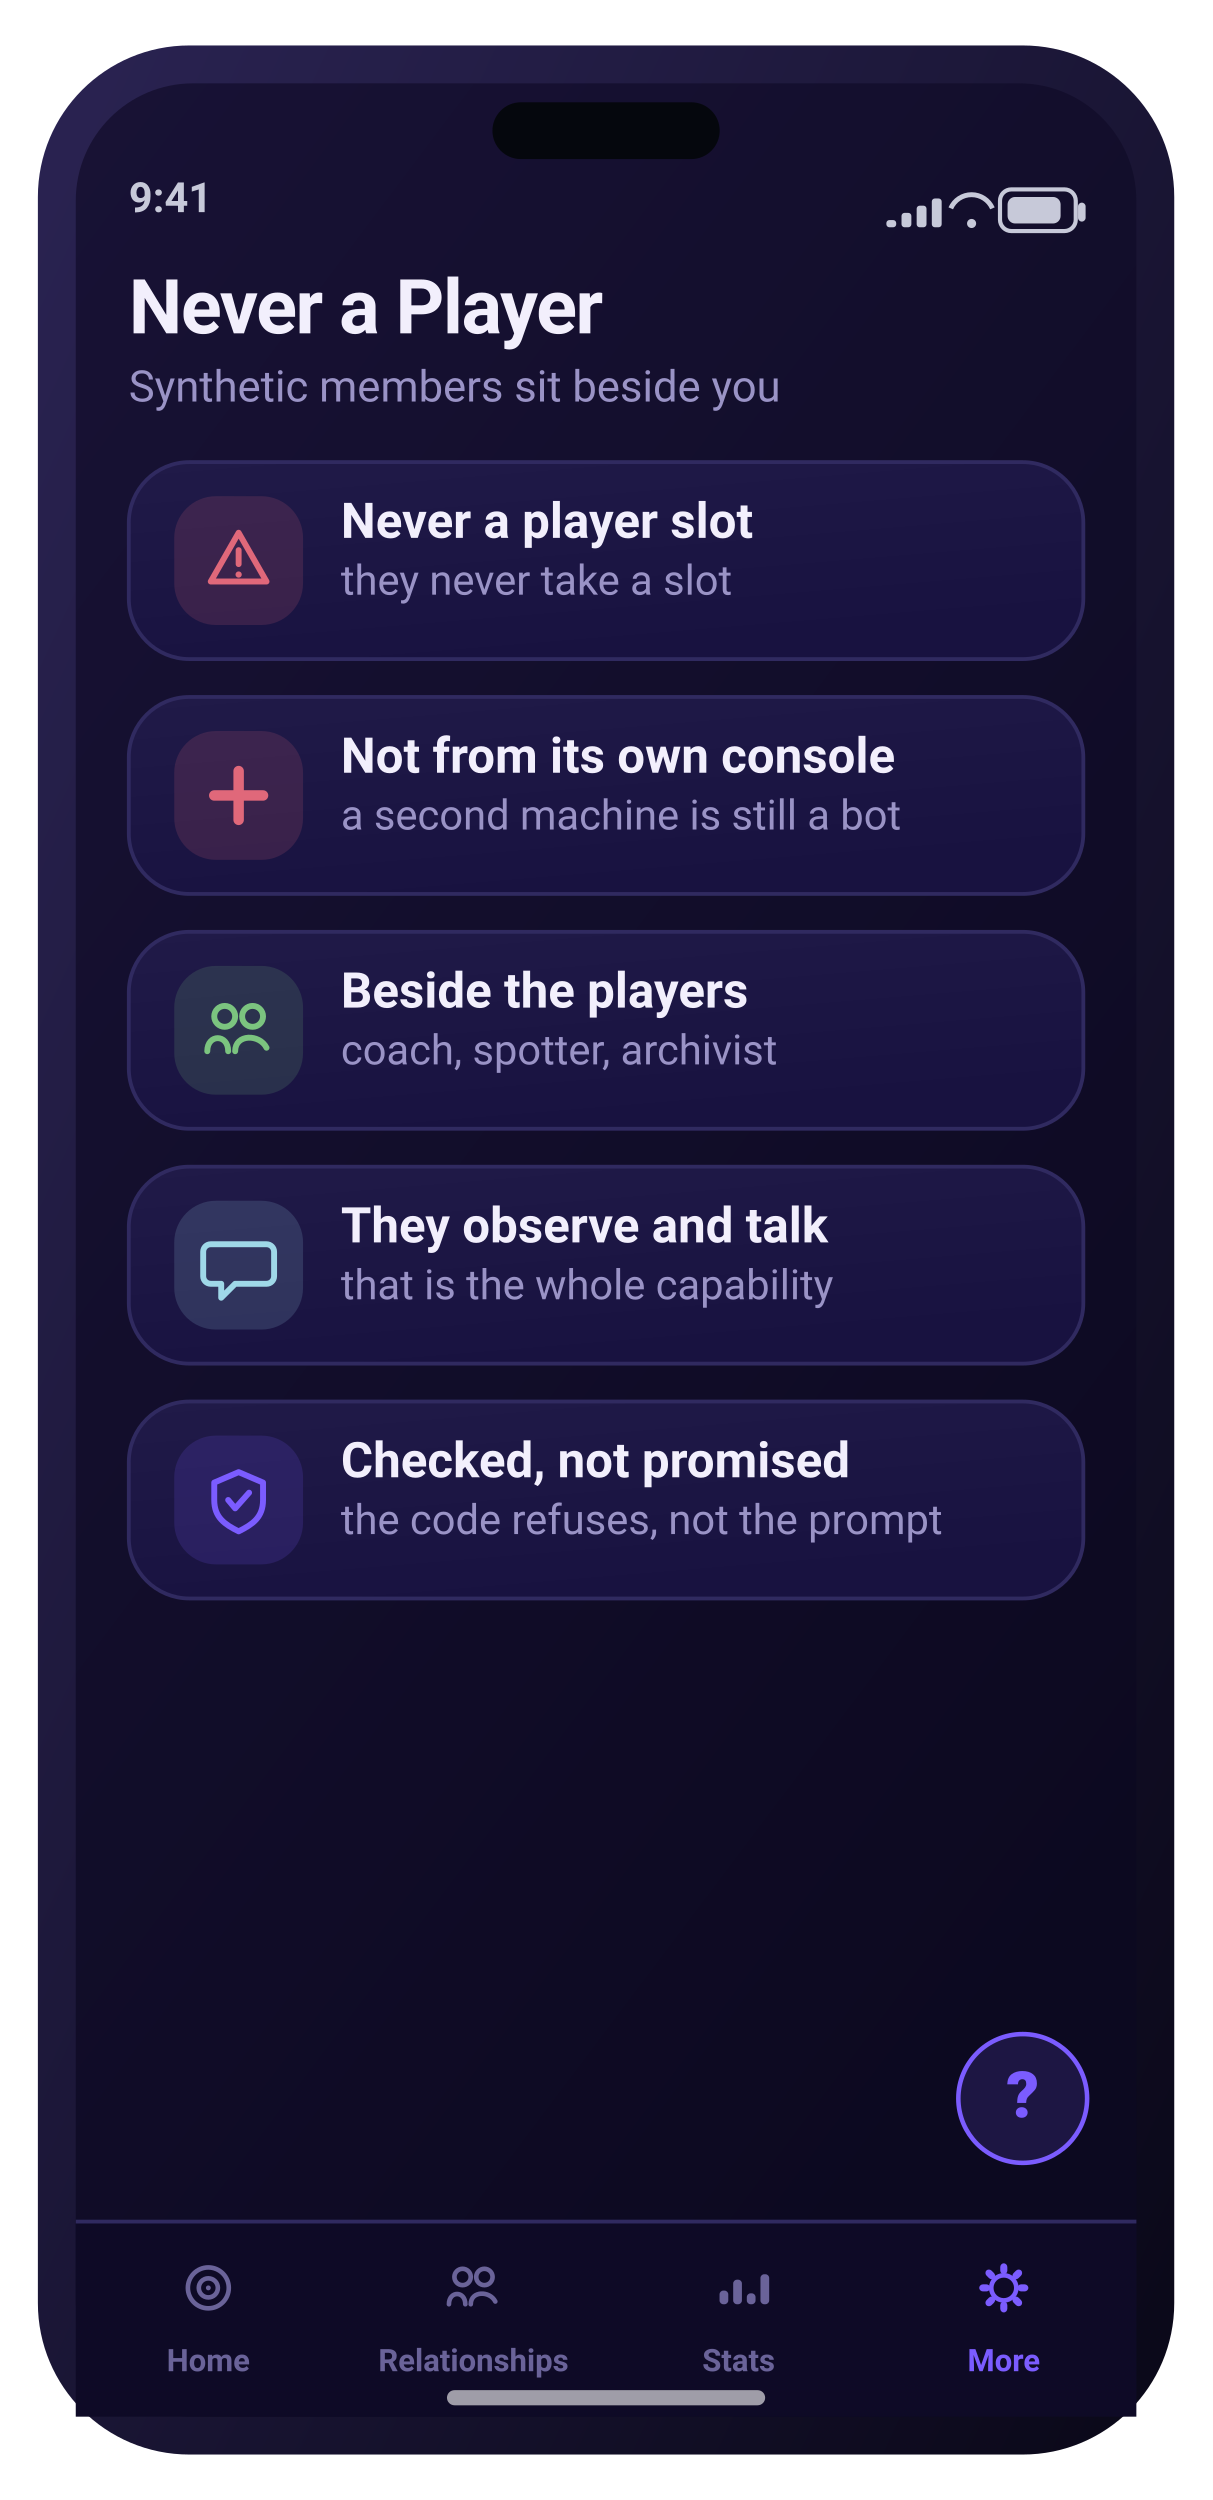
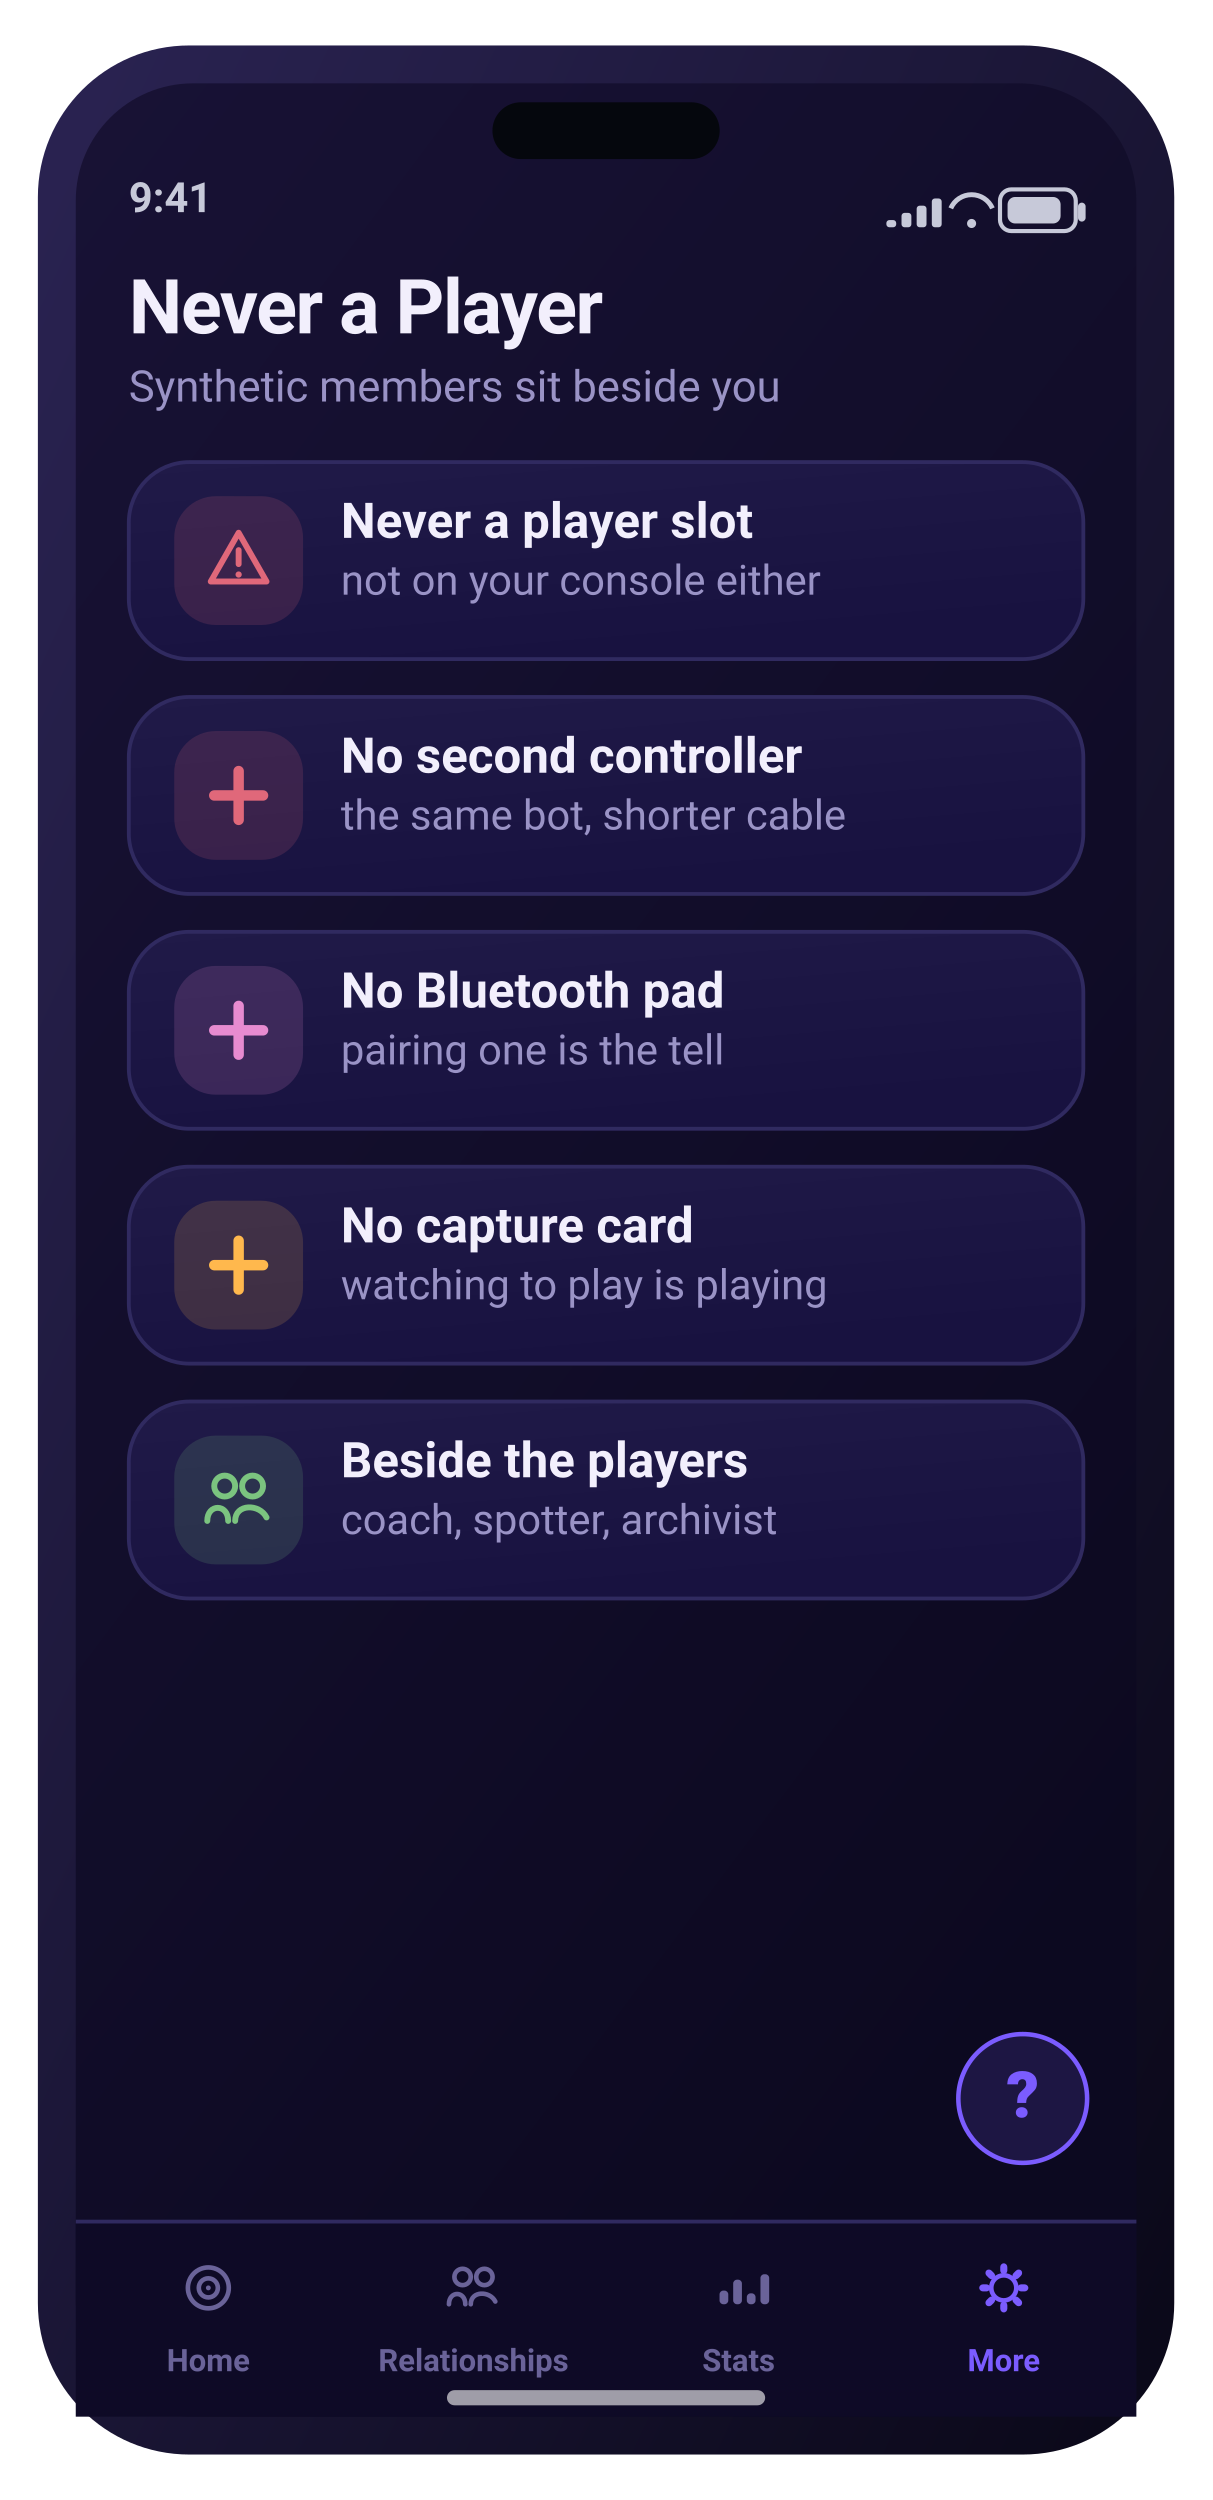
<svg xmlns="http://www.w3.org/2000/svg" width="320" height="660" viewBox="0 0 320 660" role="img" aria-label="Never a Player screen">
  <defs>
    <linearGradient id="gScr" x1="0" y1="0" x2="0.6" y2="1">
      <stop offset="0" stop-color="#181235" />
      <stop offset="1" stop-color="#0c0920" />
    </linearGradient>
    <linearGradient id="gFrame" x1="0" y1="0" x2="1" y2="1">
      <stop offset="0" stop-color="#2a2352" />
      <stop offset="1" stop-color="#0a0818" />
    </linearGradient>
    <linearGradient id="gCard" x1="0" y1="0" x2="0.4" y2="1">
      <stop offset="0" stop-color="#201a48" />
      <stop offset="1" stop-color="#181240" />
    </linearGradient>
    <linearGradient id="gBrand" x1="0" y1="0" x2="1" y2="0">
      <stop offset="0" stop-color="#7b5cff" />
      <stop offset="1" stop-color="#9d7bff" />
    </linearGradient>
    <linearGradient id="gAmber" x1="0" y1="0" x2="1" y2="0">
      <stop offset="0" stop-color="#ffb84d" />
      <stop offset="1" stop-color="#ffd27a" />
    </linearGradient>
    <linearGradient id="mV" x1="0" y1="0" x2="1" y2="0">
      <stop offset="0" stop-color="#7b5cff" />
      <stop offset="1" stop-color="#9d7bff" />
    </linearGradient>
    <linearGradient id="mA" x1="0" y1="0" x2="1" y2="0">
      <stop offset="0" stop-color="#ffb84d" />
      <stop offset="1" stop-color="#ff9f45" />
    </linearGradient>
    <linearGradient id="mG" x1="0" y1="0" x2="1" y2="0">
      <stop offset="0" stop-color="#5fb87a" />
      <stop offset="1" stop-color="#7bc47f" />
    </linearGradient>
    <linearGradient id="mC" x1="0" y1="0" x2="1" y2="0">
      <stop offset="0" stop-color="#6bb6d6" />
      <stop offset="1" stop-color="#9fd8e8" />
    </linearGradient>
    <radialGradient id="orb" cx="36%" cy="30%" r="78%">
      <stop offset="0" stop-color="#d9ccff" />
      <stop offset="38%" stop-color="#7b5cff" />
      <stop offset="78%" stop-color="#3f3bc0" />
      <stop offset="100%" stop-color="#140f34" />
    </radialGradient>
    <radialGradient id="glow" cx="50%" cy="50%" r="50%">
      <stop offset="0" stop-color="#e0687a" stop-opacity="0.5" />
      <stop offset="1" stop-color="#e0687a" stop-opacity="0" />
    </radialGradient>
  </defs>
  <rect x="10.0" y="12.0" width="300.0" height="636.0" rx="40" fill="url(#gFrame)" />
  <rect x="20.0" y="22.0" width="280.0" height="616.0" rx="31" fill="url(#gScr)" />
  <rect x="130.0" y="27.0" width="60.0" height="15.0" rx="7.5" fill="#05070d" />
  <text x="34.0" y="56.0" font-family="-apple-system,BlinkMacSystemFont,'SF Pro Display','SF Pro Text','Segoe UI',Roboto,system-ui,sans-serif" font-size="11" font-weight="600" fill="#c7c9d9" text-anchor="start">9:41</text>
  <rect x="264.0" y="50.0" width="20.0" height="11.0" rx="3" fill="none" stroke="#c7c9d9" stroke-width="1.1" />
  <rect x="266.0" y="52.0" width="14.0" height="7.0" rx="2" fill="#c7c9d9" />
  <rect x="284.6" y="53.5" width="2.0" height="5.0" rx="1" fill="#c7c9d9" />
  <path d="M251 55 a6 6 0 0 1 11 0" fill="none" stroke="#c7c9d9" stroke-width="1.3" />
  <circle cx="256.5" cy="59" r="1.2" fill="#c7c9d9" />
  <rect x="234.0" y="58.1" width="2.6" height="1.9" rx="0.8" fill="#c7c9d9" />
  <rect x="238.0" y="56.2" width="2.6" height="3.8" rx="0.8" fill="#c7c9d9" />
  <rect x="242.0" y="54.3" width="2.6" height="5.7" rx="0.8" fill="#c7c9d9" />
  <rect x="246.0" y="52.4" width="2.6" height="7.6" rx="0.8" fill="#c7c9d9" />
  <text x="34.0" y="88.0" font-family="-apple-system,BlinkMacSystemFont,'SF Pro Display','SF Pro Text','Segoe UI',Roboto,system-ui,sans-serif" font-size="20" font-weight="700" fill="#f2effc" text-anchor="start" letter-spacing="-0.4">Never a Player</text>
  <text x="34.0" y="106.0" font-family="-apple-system,BlinkMacSystemFont,'SF Pro Display','SF Pro Text','Segoe UI',Roboto,system-ui,sans-serif" font-size="11.5" font-weight="400" fill="#9a93c6" text-anchor="start">Synthetic members sit beside you</text>
  <rect x="34.0" y="122.0" width="252.0" height="52.0" rx="16" fill="url(#gCard)" stroke="#302a60" stroke-width="1" />
  <rect x="46.0" y="131.0" width="34.0" height="34.0" rx="11" fill="rgba(224,104,122,0.16)" />
  <path d="M63 140.64 L70.36 153.52 H55.64 Z" fill="none" stroke="#e0687a" stroke-width="1.56" stroke-linecap="round" stroke-linejoin="round" />
  <path d="M63 145.24 v3.68" fill="none" stroke="#e0687a" stroke-width="1.56" stroke-linecap="round" stroke-linejoin="round" />
  <circle cx="63" cy="151.68" r="0.828" fill="#e0687a" />
  <text x="90.0" y="142.0" font-family="-apple-system,BlinkMacSystemFont,'SF Pro Display','SF Pro Text','Segoe UI',Roboto,system-ui,sans-serif" font-size="13" font-weight="600" fill="#f2effc" text-anchor="start">Never a player slot</text>
-   <text x="90.0" y="157.0" font-family="-apple-system,BlinkMacSystemFont,'SF Pro Display','SF Pro Text','Segoe UI',Roboto,system-ui,sans-serif" font-size="11" font-weight="400" fill="#9a93c6" text-anchor="start">they never take a slot</text>
+   <text x="90.0" y="157.0" font-family="-apple-system,BlinkMacSystemFont,'SF Pro Display','SF Pro Text','Segoe UI',Roboto,system-ui,sans-serif" font-size="11" font-weight="400" fill="#9a93c6" text-anchor="start">not on your console either</text>
  <rect x="34.0" y="184.0" width="252.0" height="52.0" rx="16" fill="url(#gCard)" stroke="#302a60" stroke-width="1" />
  <rect x="46.0" y="193.0" width="34.0" height="34.0" rx="11" fill="rgba(224,104,122,0.16)" />
  <path d="M63 203.56 v12.88 M56.56 210.0 h12.88" fill="none" stroke="#e0687a" stroke-width="2.76" stroke-linecap="round" />
-   <text x="90.0" y="204.0" font-family="-apple-system,BlinkMacSystemFont,'SF Pro Display','SF Pro Text','Segoe UI',Roboto,system-ui,sans-serif" font-size="13" font-weight="600" fill="#f2effc" text-anchor="start">Not from its own console</text>
-   <text x="90.0" y="219.0" font-family="-apple-system,BlinkMacSystemFont,'SF Pro Display','SF Pro Text','Segoe UI',Roboto,system-ui,sans-serif" font-size="11" font-weight="400" fill="#9a93c6" text-anchor="start">a second machine is still a bot</text>
+   <text x="90.0" y="204.0" font-family="-apple-system,BlinkMacSystemFont,'SF Pro Display','SF Pro Text','Segoe UI',Roboto,system-ui,sans-serif" font-size="13" font-weight="600" fill="#f2effc" text-anchor="start">No second controller</text>
+   <text x="90.0" y="219.0" font-family="-apple-system,BlinkMacSystemFont,'SF Pro Display','SF Pro Text','Segoe UI',Roboto,system-ui,sans-serif" font-size="11" font-weight="400" fill="#9a93c6" text-anchor="start">the same bot, shorter cable</text>
  <rect x="34.0" y="246.0" width="252.0" height="52.0" rx="16" fill="url(#gCard)" stroke="#302a60" stroke-width="1" />
-   <rect x="46.0" y="255.0" width="34.0" height="34.0" rx="11" fill="rgba(123,196,127,0.16)" />
-   <circle cx="59.32" cy="268.32" r="2.76" fill="none" stroke="#7bc47f" stroke-width="1.56" stroke-linecap="round" stroke-linejoin="round" />
-   <circle cx="66.68" cy="268.32" r="2.76" fill="none" stroke="#7bc47f" stroke-width="1.56" stroke-linecap="round" stroke-linejoin="round" />
-   <path d="M54.72 277.52 c0 -4.6 5.52 -4.6 5.52 0 M62.08 277.52 c0 -4.6 6.44 -4.6 8.28 -0.92" fill="none" stroke="#7bc47f" stroke-width="1.56" stroke-linecap="round" stroke-linejoin="round" />
-   <text x="90.0" y="266.0" font-family="-apple-system,BlinkMacSystemFont,'SF Pro Display','SF Pro Text','Segoe UI',Roboto,system-ui,sans-serif" font-size="13" font-weight="600" fill="#f2effc" text-anchor="start">Beside the players</text>
-   <text x="90.0" y="281.0" font-family="-apple-system,BlinkMacSystemFont,'SF Pro Display','SF Pro Text','Segoe UI',Roboto,system-ui,sans-serif" font-size="11" font-weight="400" fill="#9a93c6" text-anchor="start">coach, spotter, archivist</text>
+   <rect x="46.0" y="255.0" width="34.0" height="34.0" rx="11" fill="rgba(231,139,208,0.16)" />
+   <path d="M63 265.56 v12.88 M56.56 272.0 h12.88" fill="none" stroke="#e78bd0" stroke-width="2.76" stroke-linecap="round" />
+   <text x="90.0" y="266.0" font-family="-apple-system,BlinkMacSystemFont,'SF Pro Display','SF Pro Text','Segoe UI',Roboto,system-ui,sans-serif" font-size="13" font-weight="600" fill="#f2effc" text-anchor="start">No Bluetooth pad</text>
+   <text x="90.0" y="281.0" font-family="-apple-system,BlinkMacSystemFont,'SF Pro Display','SF Pro Text','Segoe UI',Roboto,system-ui,sans-serif" font-size="11" font-weight="400" fill="#9a93c6" text-anchor="start">pairing one is the tell</text>
  <rect x="34.0" y="308.0" width="252.0" height="52.0" rx="16" fill="url(#gCard)" stroke="#302a60" stroke-width="1" />
-   <rect x="46.0" y="317.0" width="34.0" height="34.0" rx="11" fill="rgba(159,216,232,0.16)" />
-   <path d="M55.64 328.48 h14.72 a2 2 0 0 1 2 2 v6.44 a2 2 0 0 1 -2 2 h-8.28 l-3.68 3.68 v-3.68 h-2.76 a2 2 0 0 1 -2 -2 v-6.44 a2 2 0 0 1 2 -2 Z" fill="none" stroke="#9fd8e8" stroke-width="1.56" stroke-linecap="round" stroke-linejoin="round" />
-   <text x="90.0" y="328.0" font-family="-apple-system,BlinkMacSystemFont,'SF Pro Display','SF Pro Text','Segoe UI',Roboto,system-ui,sans-serif" font-size="13" font-weight="600" fill="#f2effc" text-anchor="start">They observe and talk</text>
-   <text x="90.0" y="343.0" font-family="-apple-system,BlinkMacSystemFont,'SF Pro Display','SF Pro Text','Segoe UI',Roboto,system-ui,sans-serif" font-size="11" font-weight="400" fill="#9a93c6" text-anchor="start">that is the whole capability</text>
+   <rect x="46.0" y="317.0" width="34.0" height="34.0" rx="11" fill="rgba(255,184,77,0.16)" />
+   <path d="M63 327.56 v12.88 M56.56 334.0 h12.88" fill="none" stroke="#ffb84d" stroke-width="2.76" stroke-linecap="round" />
+   <text x="90.0" y="328.0" font-family="-apple-system,BlinkMacSystemFont,'SF Pro Display','SF Pro Text','Segoe UI',Roboto,system-ui,sans-serif" font-size="13" font-weight="600" fill="#f2effc" text-anchor="start">No capture card</text>
+   <text x="90.0" y="343.0" font-family="-apple-system,BlinkMacSystemFont,'SF Pro Display','SF Pro Text','Segoe UI',Roboto,system-ui,sans-serif" font-size="11" font-weight="400" fill="#9a93c6" text-anchor="start">watching to play is playing</text>
  <rect x="34.0" y="370.0" width="252.0" height="52.0" rx="16" fill="url(#gCard)" stroke="#302a60" stroke-width="1" />
-   <rect x="46.0" y="379.0" width="34.0" height="34.0" rx="11" fill="rgba(123,92,255,0.16)" />
-   <path d="M63 388.64 l6.44 2.76 v4.6 c0 4.6 -2.76 6.44 -6.44 8.28 c-3.68 -1.84 -6.44 -3.68 -6.44 -8.28 v-4.6 Z" fill="none" stroke="#7b5cff" stroke-width="1.56" stroke-linecap="round" stroke-linejoin="round" />
-   <path d="M60.24 396.0 l1.84 2.208 3.68 -4.14" fill="none" stroke="#7b5cff" stroke-width="1.56" stroke-linecap="round" stroke-linejoin="round" />
-   <text x="90.0" y="390.0" font-family="-apple-system,BlinkMacSystemFont,'SF Pro Display','SF Pro Text','Segoe UI',Roboto,system-ui,sans-serif" font-size="13" font-weight="600" fill="#f2effc" text-anchor="start">Checked, not promised</text>
-   <text x="90.0" y="405.0" font-family="-apple-system,BlinkMacSystemFont,'SF Pro Display','SF Pro Text','Segoe UI',Roboto,system-ui,sans-serif" font-size="11" font-weight="400" fill="#9a93c6" text-anchor="start">the code refuses, not the prompt</text>
+   <rect x="46.0" y="379.0" width="34.0" height="34.0" rx="11" fill="rgba(123,196,127,0.16)" />
+   <circle cx="59.32" cy="392.32" r="2.76" fill="none" stroke="#7bc47f" stroke-width="1.56" stroke-linecap="round" stroke-linejoin="round" />
+   <circle cx="66.68" cy="392.32" r="2.76" fill="none" stroke="#7bc47f" stroke-width="1.56" stroke-linecap="round" stroke-linejoin="round" />
+   <path d="M54.72 401.52 c0 -4.6 5.52 -4.6 5.52 0 M62.08 401.52 c0 -4.6 6.44 -4.6 8.28 -0.92" fill="none" stroke="#7bc47f" stroke-width="1.56" stroke-linecap="round" stroke-linejoin="round" />
+   <text x="90.0" y="390.0" font-family="-apple-system,BlinkMacSystemFont,'SF Pro Display','SF Pro Text','Segoe UI',Roboto,system-ui,sans-serif" font-size="13" font-weight="600" fill="#f2effc" text-anchor="start">Beside the players</text>
+   <text x="90.0" y="405.0" font-family="-apple-system,BlinkMacSystemFont,'SF Pro Display','SF Pro Text','Segoe UI',Roboto,system-ui,sans-serif" font-size="11" font-weight="400" fill="#9a93c6" text-anchor="start">coach, spotter, archivist</text>
  <rect x="20.0" y="586.0" width="280.0" height="52.0" rx="0" fill="#0e0a26" />
  <rect x="20" y="586" width="280" height="1" fill="#302a60" />
  <circle cx="55.0" cy="604" r="5.4" fill="none" stroke="#6a6399" stroke-width="1.22" stroke-linecap="round" stroke-linejoin="round" />
  <circle cx="55.0" cy="604" r="2.52" fill="none" stroke="#6a6399" stroke-width="1.22" stroke-linecap="round" stroke-linejoin="round" />
  <circle cx="55.0" cy="604" r="0.648" fill="#6a6399" />
  <text x="55.0" y="626.0" font-family="-apple-system,BlinkMacSystemFont,'SF Pro Display','SF Pro Text','Segoe UI',Roboto,system-ui,sans-serif" font-size="8.2" font-weight="600" fill="#6a6399" text-anchor="middle">Home</text>
  <circle cx="122.12" cy="601.12" r="2.16" fill="none" stroke="#6a6399" stroke-width="1.22" stroke-linecap="round" stroke-linejoin="round" />
  <circle cx="127.88" cy="601.12" r="2.16" fill="none" stroke="#6a6399" stroke-width="1.22" stroke-linecap="round" stroke-linejoin="round" />
  <path d="M118.52 608.32 c0 -3.6 4.32 -3.6 4.32 0 M124.28 608.32 c0 -3.6 5.04 -3.6 6.48 -0.72" fill="none" stroke="#6a6399" stroke-width="1.22" stroke-linecap="round" stroke-linejoin="round" />
  <text x="125.0" y="626.0" font-family="-apple-system,BlinkMacSystemFont,'SF Pro Display','SF Pro Text','Segoe UI',Roboto,system-ui,sans-serif" font-size="8.2" font-weight="600" fill="#6a6399" text-anchor="middle">Relationships</text>
  <rect x="189.96" y="604.72" width="2.304" height="3.6" rx="1" fill="#6a6399" />
  <rect x="193.56" y="601.84" width="2.304" height="6.48" rx="1" fill="#6a6399" />
  <rect x="197.16" y="605.44" width="2.304" height="2.88" rx="1" fill="#6a6399" />
  <rect x="200.76" y="600.4" width="2.304" height="7.92" rx="1" fill="#6a6399" />
  <text x="195.0" y="626.0" font-family="-apple-system,BlinkMacSystemFont,'SF Pro Display','SF Pro Text','Segoe UI',Roboto,system-ui,sans-serif" font-size="8.2" font-weight="600" fill="#6a6399" text-anchor="middle">Stats</text>
  <rect x="264.064" y="597.52" width="1.872" height="2.88" rx="1" transform="rotate(0 265.0 604)" fill="#7b5cff" />
  <rect x="264.064" y="597.52" width="1.872" height="2.88" rx="1" transform="rotate(45 265.0 604)" fill="#7b5cff" />
  <rect x="264.064" y="597.52" width="1.872" height="2.88" rx="1" transform="rotate(90 265.0 604)" fill="#7b5cff" />
  <rect x="264.064" y="597.52" width="1.872" height="2.88" rx="1" transform="rotate(135 265.0 604)" fill="#7b5cff" />
  <rect x="264.064" y="597.52" width="1.872" height="2.88" rx="1" transform="rotate(180 265.0 604)" fill="#7b5cff" />
  <rect x="264.064" y="597.52" width="1.872" height="2.88" rx="1" transform="rotate(225 265.0 604)" fill="#7b5cff" />
  <rect x="264.064" y="597.52" width="1.872" height="2.88" rx="1" transform="rotate(270 265.0 604)" fill="#7b5cff" />
  <rect x="264.064" y="597.52" width="1.872" height="2.88" rx="1" transform="rotate(315 265.0 604)" fill="#7b5cff" />
  <circle cx="265.0" cy="604" r="3.312" fill="none" stroke="#7b5cff" stroke-width="1.22" stroke-linecap="round" stroke-linejoin="round" />
  <text x="265.0" y="626.0" font-family="-apple-system,BlinkMacSystemFont,'SF Pro Display','SF Pro Text','Segoe UI',Roboto,system-ui,sans-serif" font-size="8.2" font-weight="600" fill="#7b5cff" text-anchor="middle">More</text>
  <circle cx="270" cy="554" r="17" fill="rgba(123,92,255,0.16)" stroke="#7b5cff" stroke-width="1.2" />
  <text x="270.0" y="559.0" font-family="-apple-system,BlinkMacSystemFont,'SF Pro Display','SF Pro Text','Segoe UI',Roboto,system-ui,sans-serif" font-size="17" font-weight="800" fill="#7b5cff" text-anchor="middle">?</text>
  <rect x="118.0" y="631.0" width="84.0" height="4.0" rx="2" fill="rgba(255,255,255,0.6)" />
</svg>
